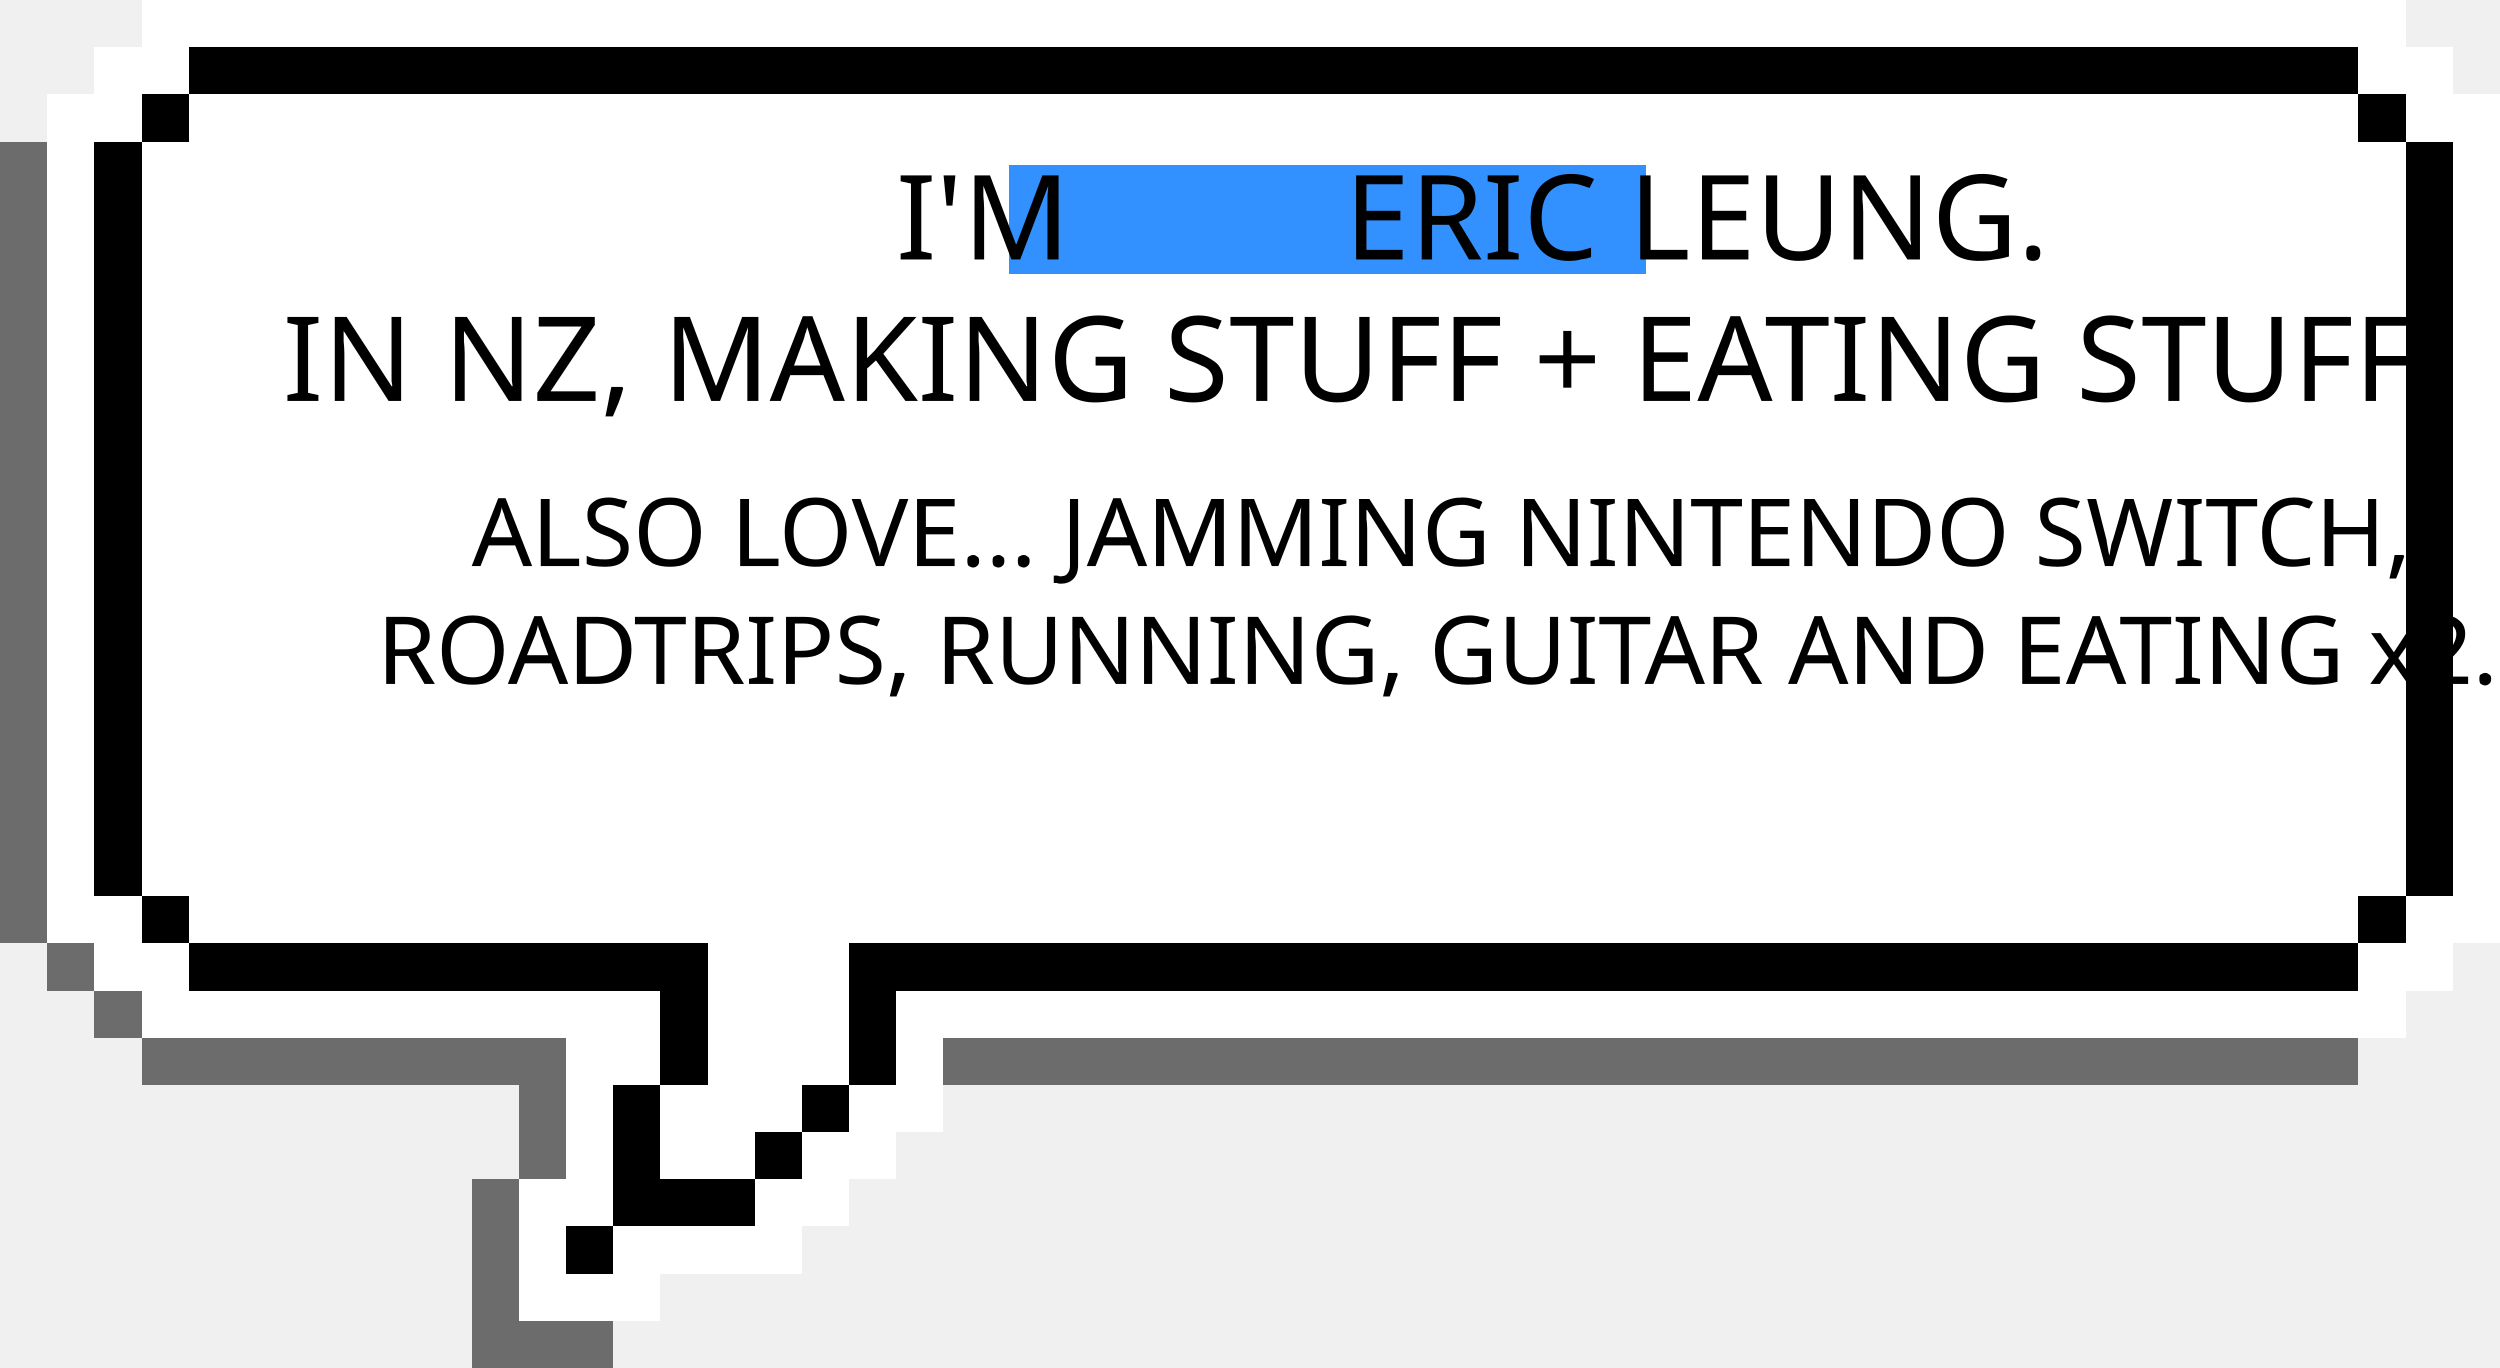
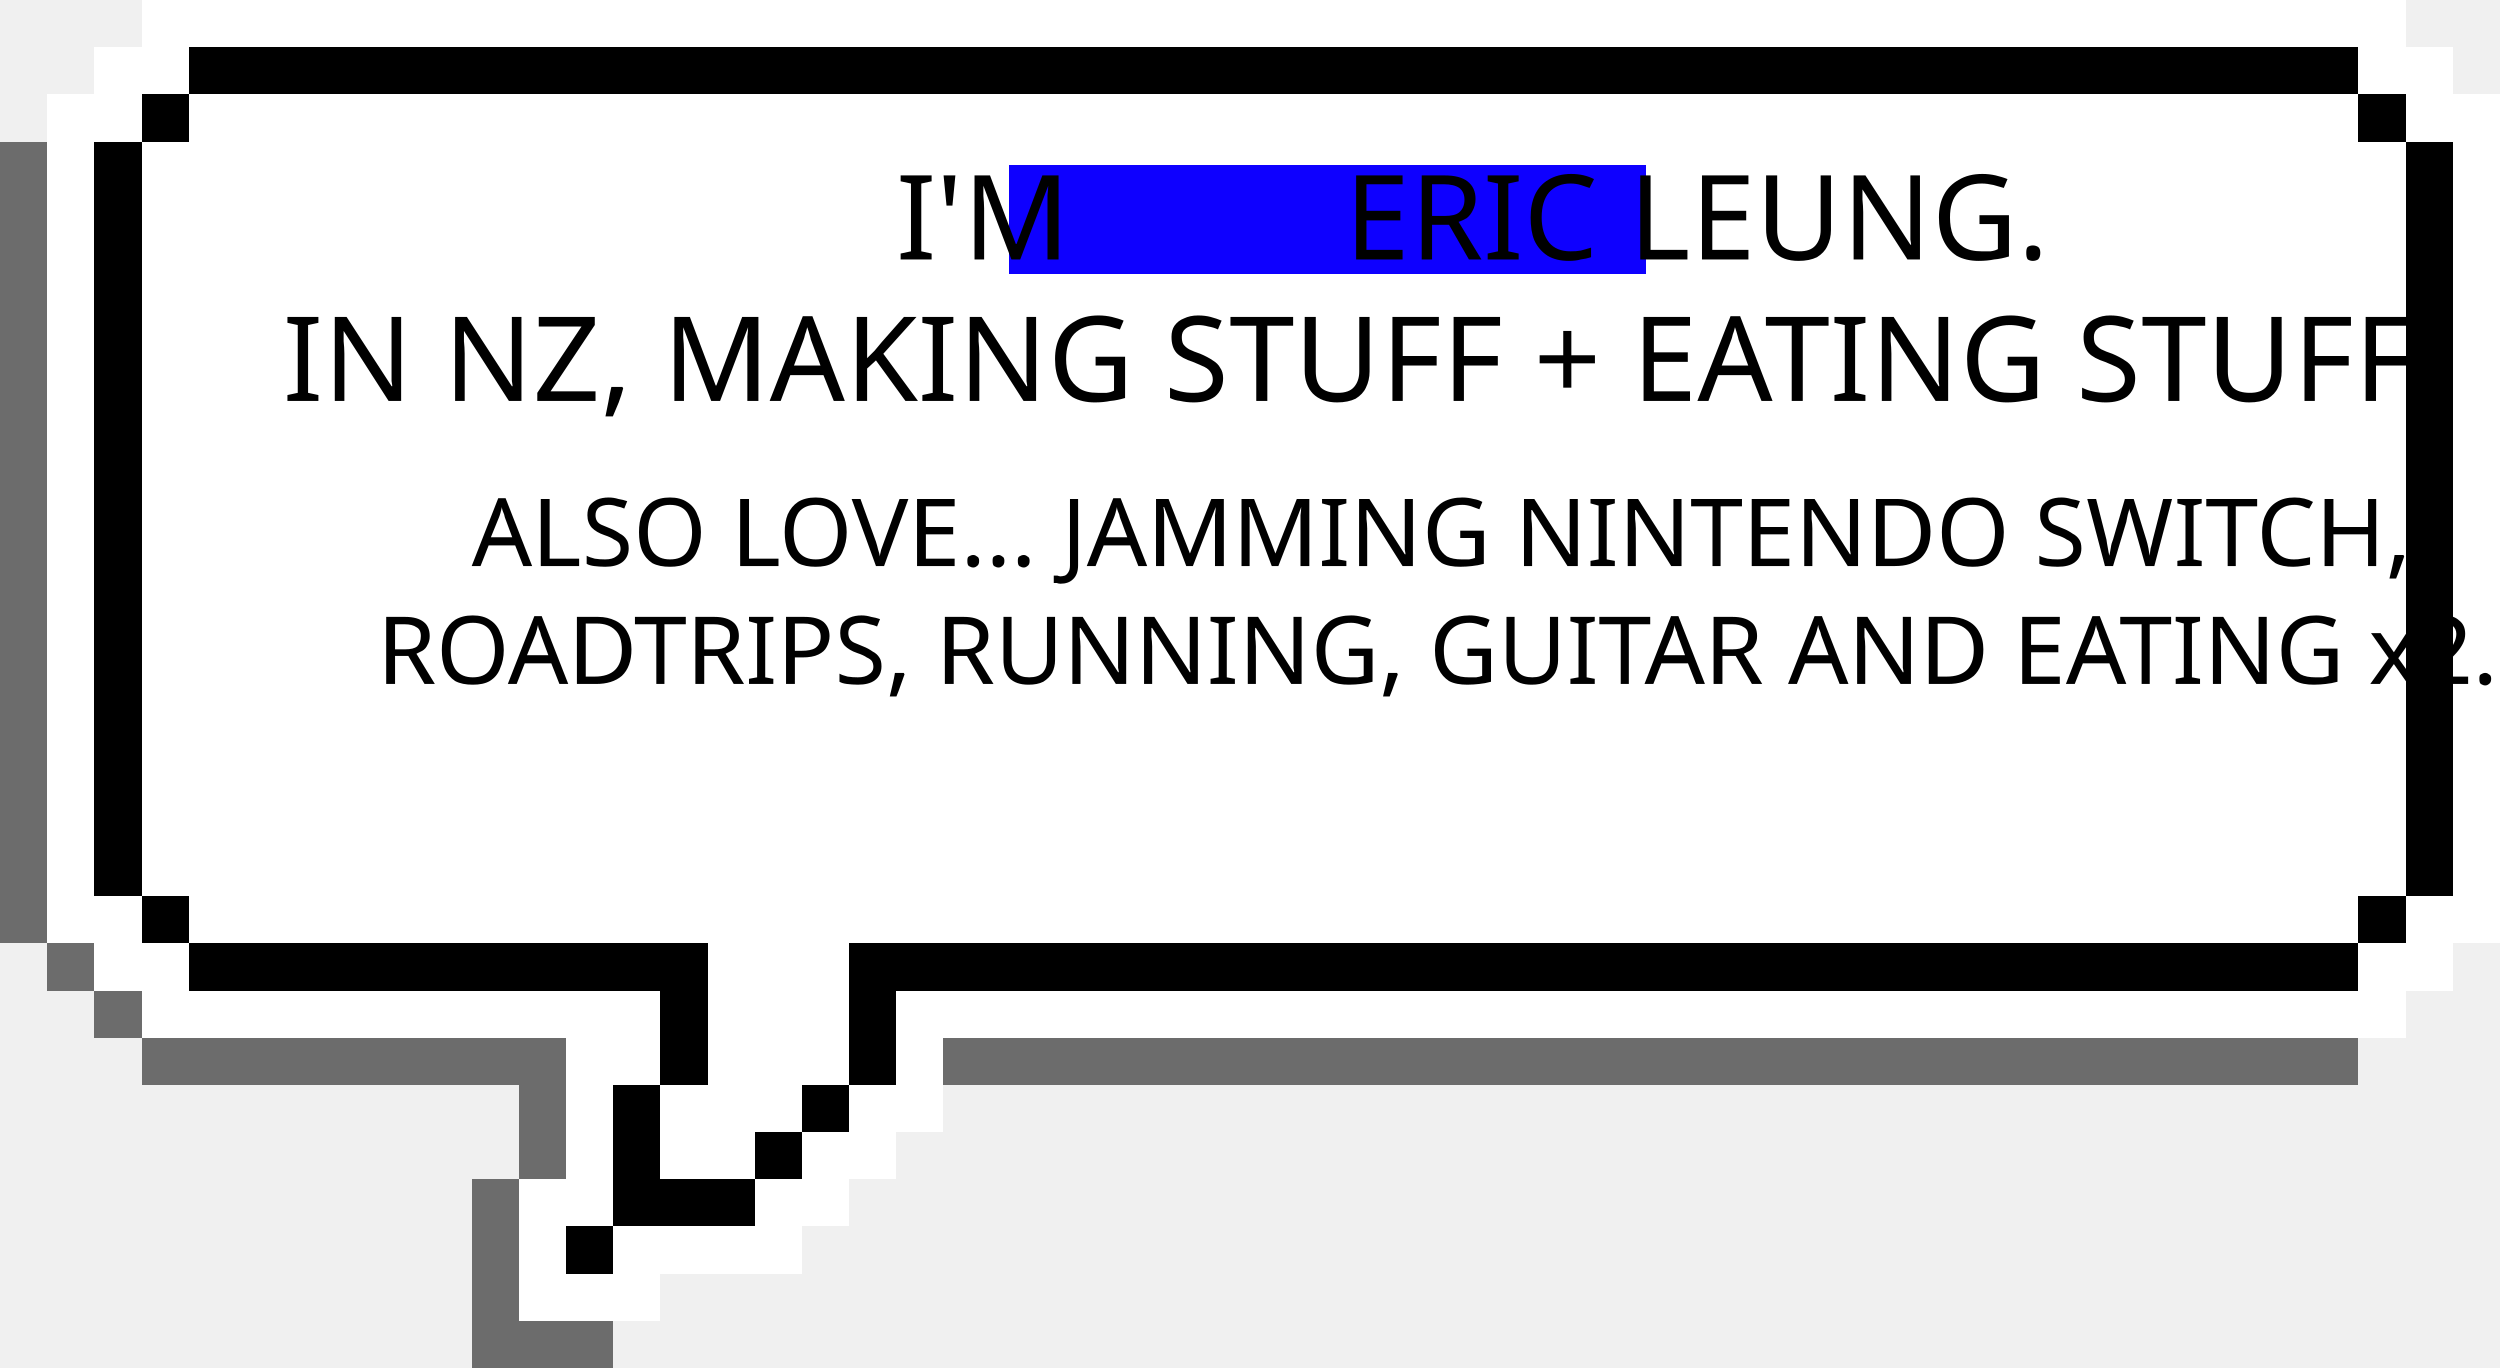
<svg xmlns="http://www.w3.org/2000/svg" viewBox="0 -0.5 53 29" shape-rendering="crispEdges">
  <path stroke="#ffffff" d="M3 0h48M2 1h2M50 1h2M1 2h2M4 2h46M51 2h2M1 3h1M3 3h48M52 3h1M1 4h1M3 4h48M52 4h1M1 5h1M3 5h48M52 5h1M1 6h1M3 6h48M52 6h1M1 7h1M3 7h48M52 7h1M1 8h1M3 8h48M52 8h1M1 9h1M3 9h48M52 9h1M1 10h1M3 10h48M52 10h1M1 11h1M3 11h48M52 11h1M1 12h1M3 12h48M52 12h1M1 13h1M3 13h48M52 13h1M1 14h1M3 14h48M52 14h1M1 15h1M3 15h48M52 15h1M1 16h1M3 16h48M52 16h1M1 17h1M3 17h48M52 17h1M1 18h1M3 18h48M52 18h1M1 19h2M4 19h46M51 19h2M2 20h2M15 20h3M50 20h2M3 21h11M15 21h3M19 21h32M12 22h2M15 22h3M19 22h1M12 23h1M14 23h3M18 23h2M12 24h1M14 24h2M17 24h2M11 25h2M16 25h2M11 26h1M13 26h4M11 27h3" />
  <path stroke="#000000" d="M4 1h46M3 2h1M50 2h1M2 3h1M51 3h1M2 4h1M51 4h1M2 5h1M51 5h1M2 6h1M51 6h1M2 7h1M51 7h1M2 8h1M51 8h1M2 9h1M51 9h1M2 10h1M51 10h1M2 11h1M51 11h1M2 12h1M51 12h1M2 13h1M51 13h1M2 14h1M51 14h1M2 15h1M51 15h1M2 16h1M51 16h1M2 17h1M51 17h1M2 18h1M51 18h1M3 19h1M50 19h1M4 20h11M18 20h32M14 21h1M18 21h1M14 22h1M18 22h1M13 23h1M17 23h1M13 24h1M16 24h1M13 25h3M12 26h1" />
  <path stroke="rgba(83,83,83,0.843)" d="M0 3h1M0 4h1M0 5h1M0 6h1M0 7h1M0 8h1M0 9h1M0 10h1M0 11h1M0 12h1M0 13h1M0 14h1M0 15h1M0 16h1M0 17h1M0 18h1M0 19h1M1 20h1M2 21h1M3 22h9M20 22h30M11 23h1M11 24h1M10 25h1M10 26h1M10 27h1M10 28h3" />
-   <rect stroke="rgba(0,0,0,0)" x="21.4" y="3" width="13.5" height="2.3" fill="#3390ff" />
+   <rect stroke="rgba(0,0,0,0)" x="21.4" y="3" width="13.5" height="2.3" fill="#0e00ff" />
  <text stroke="rgba(0,0,0,0)" font-family="Lo-Res12Bold" font-size="2.5" textAnchor="middle" x="19" y="5">I'M </text>
  <text id="svgName" stroke="rgba(0,0,0,0)" font-family="Lo-Res12Bold" font-size="2.5" textAnchor="middle" x="28.5" y="5">ERIC LEUNG.</text>
  <text font-family="Lo-Res12Bold" font-size="2.5" x="6" y="8">IN NZ, MAKING STUFF + EATING STUFF. </text>
  <text font-family="Lo-Res12Regular" font-size="2" x="10" y="11.5"> ALSO LOVE... JAMMING NINTENDO SWITCH,  </text>
  <text font-family="Lo-Res12Regular" font-size="2" x="8" y="14"> ROADTRIPS, RUNNING, GUITAR AND EATING x2.  </text>
</svg>
